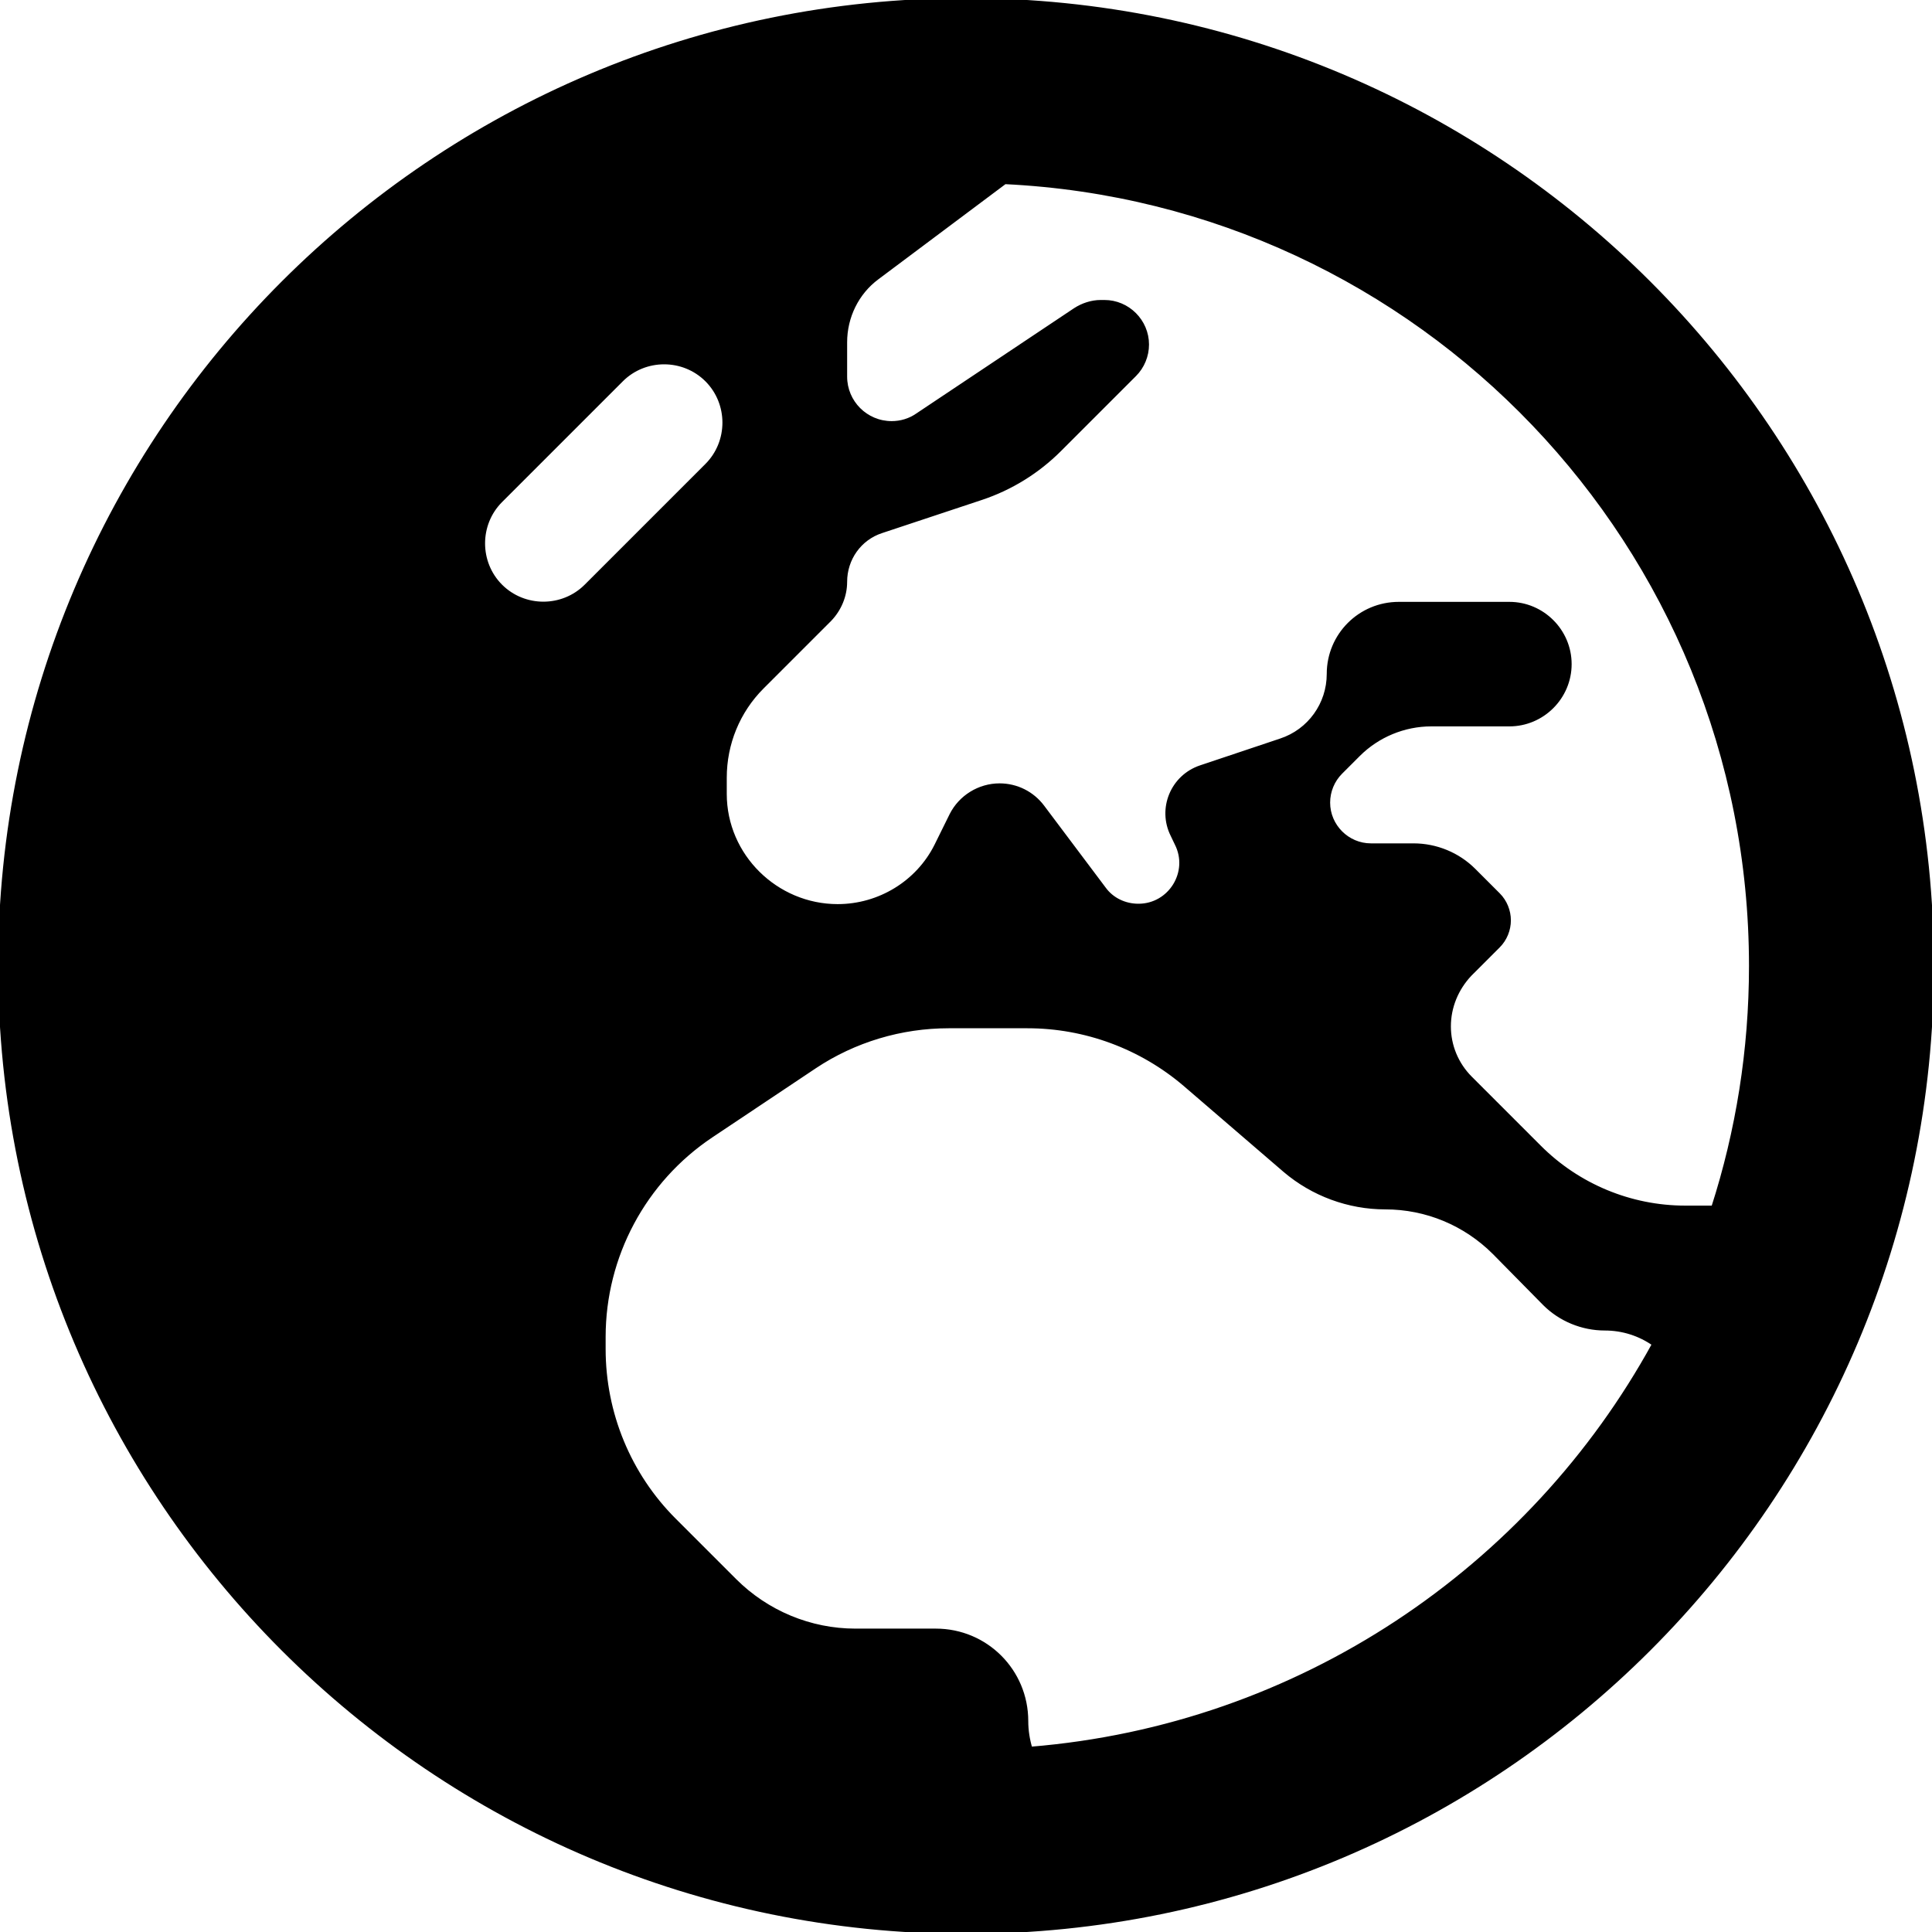
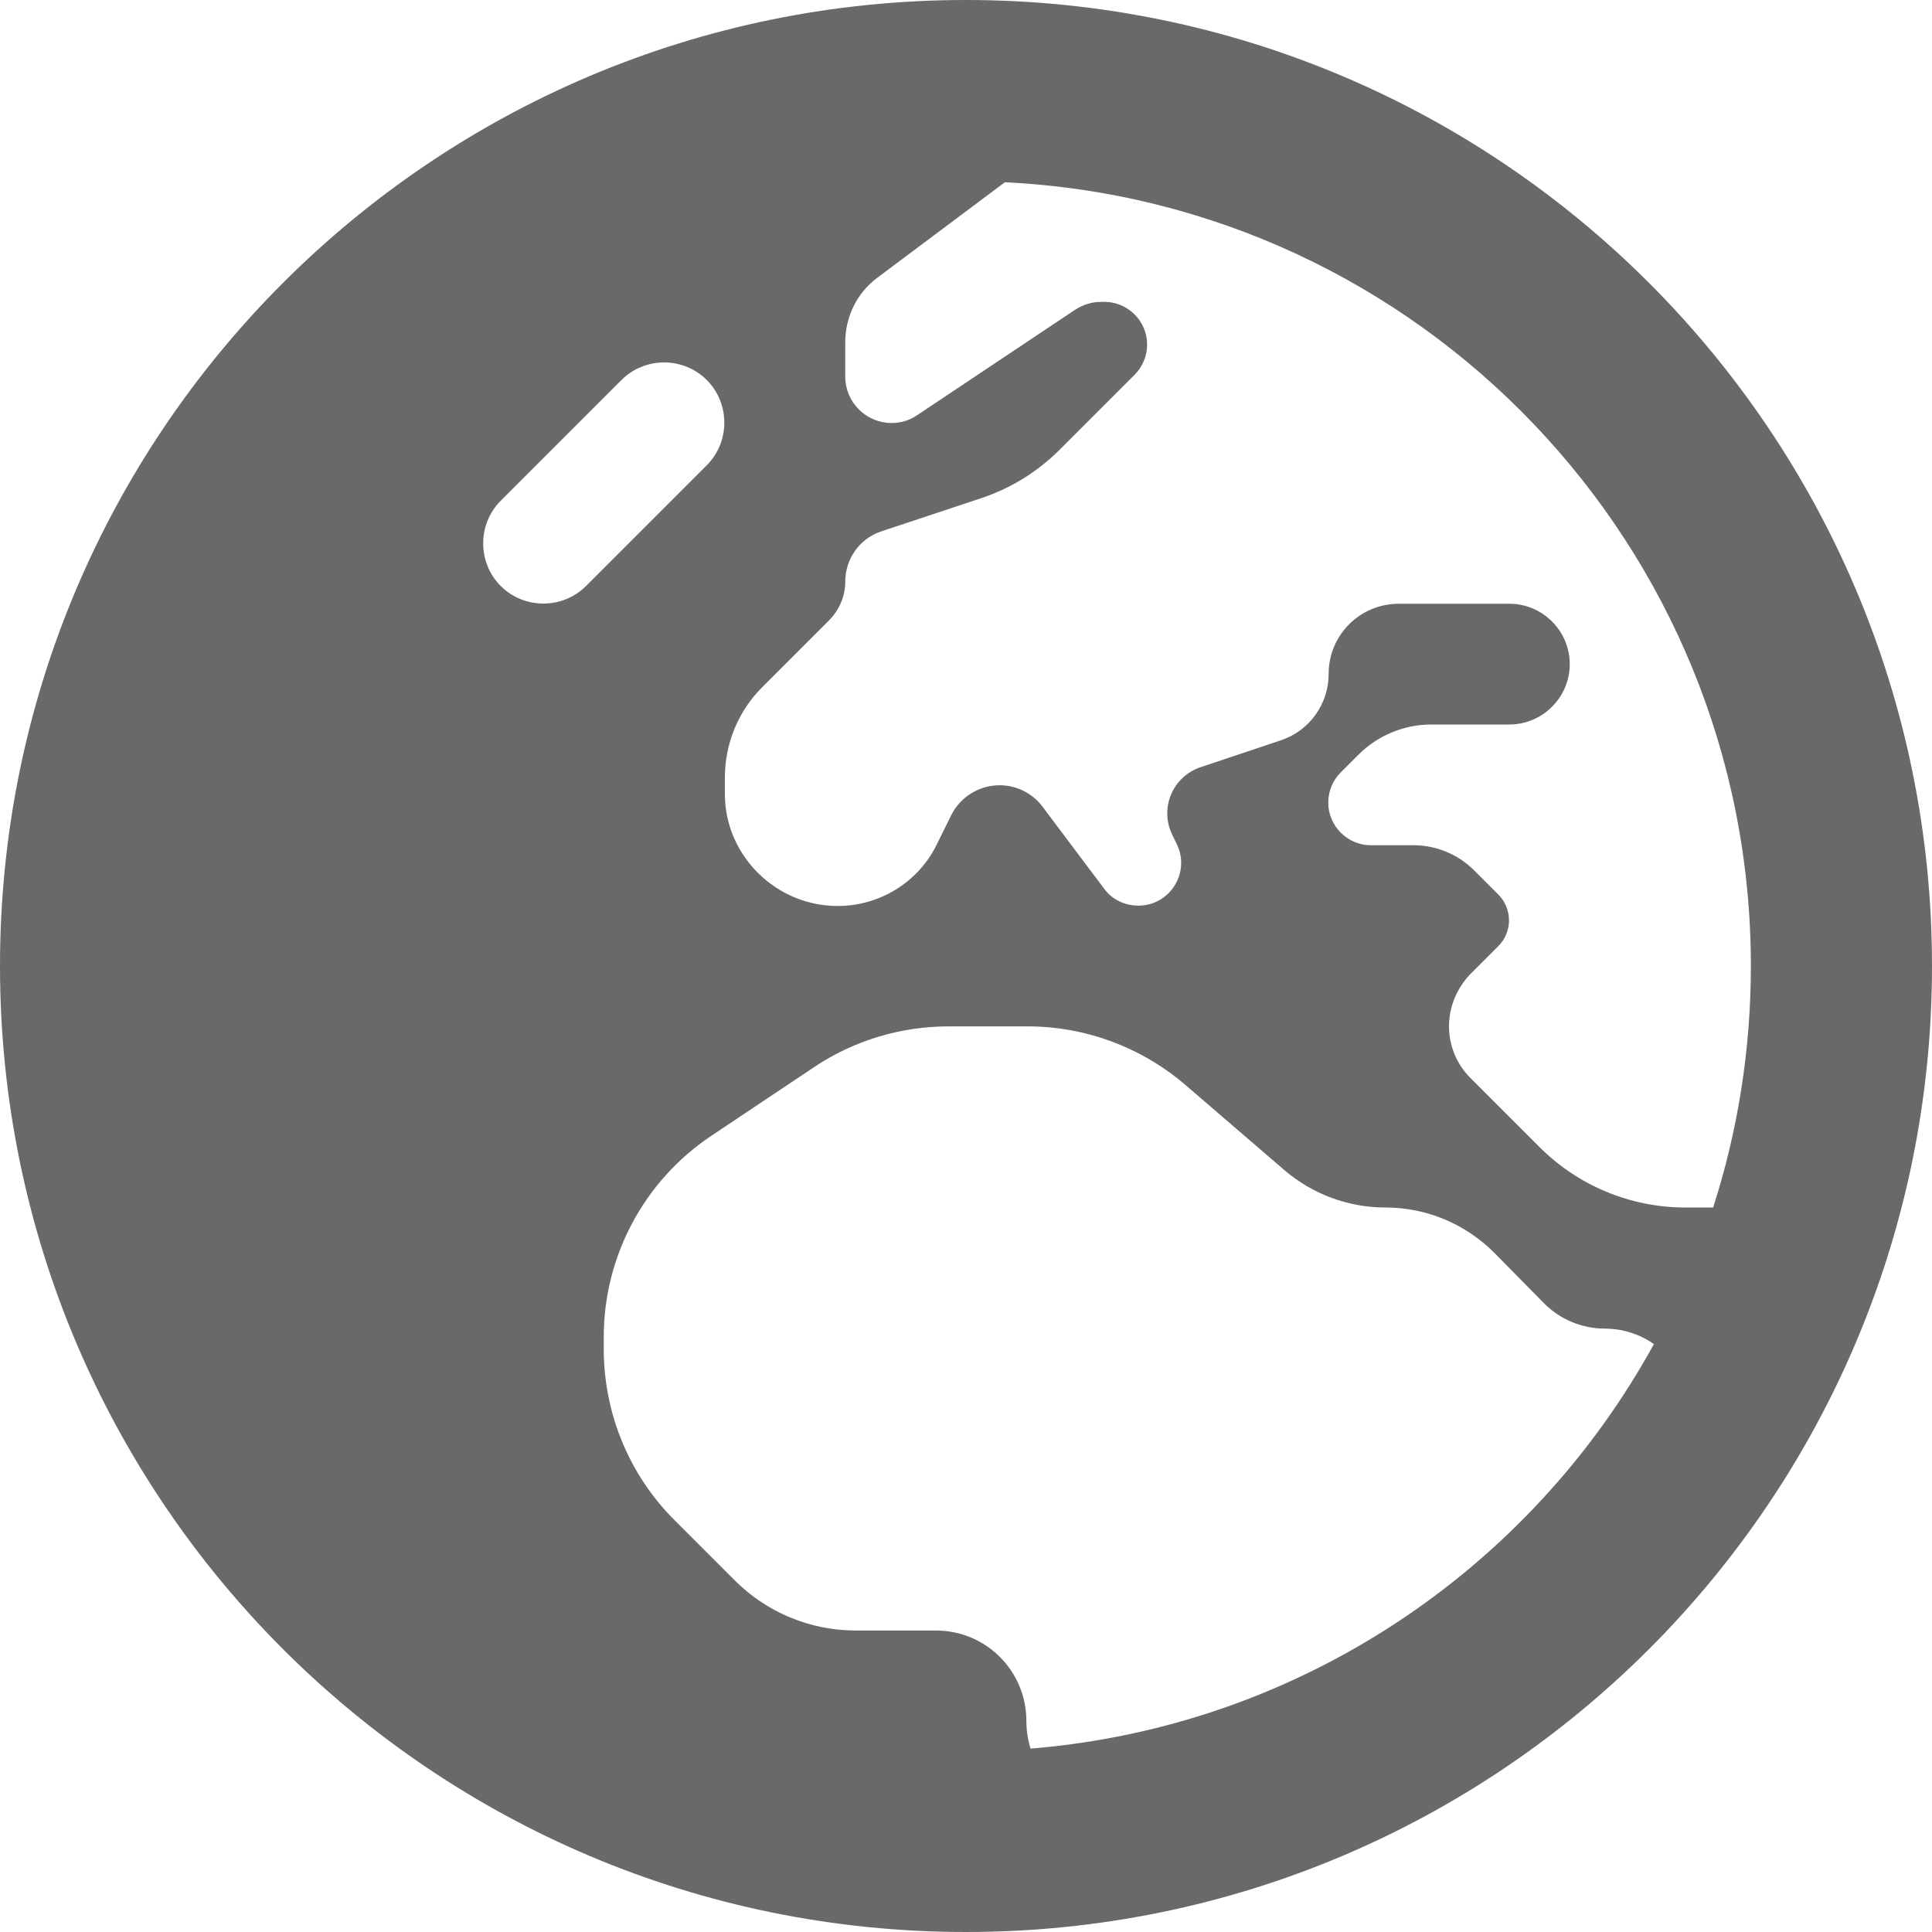
- <svg xmlns="http://www.w3.org/2000/svg" stroke="currentColor" viewBox="0 0 512 512">
+ <svg xmlns="http://www.w3.org/2000/svg" fill="#696969" viewBox="0 0 512 512">
  <path d="M266.3 48.3L232.5 73.6c-5.4 4-8.5 10.4-8.5 17.1v9.1c0 6.8 5.5 12.3 12.3 12.3c2.4 0 4.8-.7 6.8-2.1l41.8-27.9c2-1.3  4.4-2.1 6.8-2.1h1c6.2 0 11.3 5.1 11.3 11.3c0 3-1.2 5.9-3.3 8l-19.9 19.9c-5.8 5.8-12.9 10.2-20.7 12.8l-26.5 8.8c-5.8 1.9-9.6 7.3-9.6  13.4c0 3.7-1.5 7.3-4.1 10l-17.9 17.9c-6.4 6.4-9.9 15-9.9 24v4.3c0 16.4 13.6 29.7 29.9 29.7c11 0 21.2-6.2 26.1-16l4-8.1c2.4-4.8 7.4-7.9  12.8-7.9c4.5 0 8.7 2.1 11.4 5.7l16.3 21.7c2.1 2.9 5.5 4.5 9.1 4.5c8.4 0 13.9-8.9 10.1-16.4l-1.1-2.3c-3.5-7 0-15.5 7.5-18l21.2-7.1c7.6-2.5  12.7-9.6 12.7-17.6c0-10.3 8.3-18.6 18.6-18.6H400c8.8 0 16 7.2 16 16s-7.2 16-16 16H379.3c-7.2 0-14.2 2.9-19.3 8l-4.7 4.7c-2.1 2.1-3.3 5-3.3  8c0 6.2 5.1 11.3 11.3 11.3h11.3c6 0 11.8 2.4 16 6.6l6.5 6.5c1.8 1.8 2.8 4.3 2.8 6.8s-1 5-2.8 6.8l-7.5 7.5C386 262 384 266.9 384 272s2 10 5.7  13.7L408 304c10.2 10.2 24.1 16 38.6 16H454c6.5-20.2 10-41.7 10-64c0-111.4-87.6-202.4-197.7-207.7zm172 307.9c-3.7-2.6-8.2-4.1-13-4.1c-6 0-11.8-2.4-16-6.6L396 332c-7.7-7.7-18-12-28.9-12c-9.7 0-19.2-3.5-26.6-9.8L314 287.4c-11.6-9.9-26.4-15.4-41.7-15.4H251.4c-12.6 0-25 3.7-35.5 10.7L188.5 301c-17.8 11.9-28.5 31.9-28.5 53.3v3.2c0 17 6.7 33.3 18.7 45.3l16 16c8.5 8.5 20 13.3 32 13.3H248c13.3 0 24 10.7 24 24c0 2.5 .4 5 1.1 7.3c71.3-5.8 132.5-47.6 165.2-107.2zM0 256a256 256 0 1 1 512 0A256 256 0 1 1 0 256zM187.3 100.7c-6.2-6.2-16.4-6.2-22.6 0l-32 32c-6.2 6.2-6.2 16.4 0 22.6s16.4 6.2 22.6 0l32-32c6.2-6.2 6.2-16.4 0-22.6z" />
</svg>
